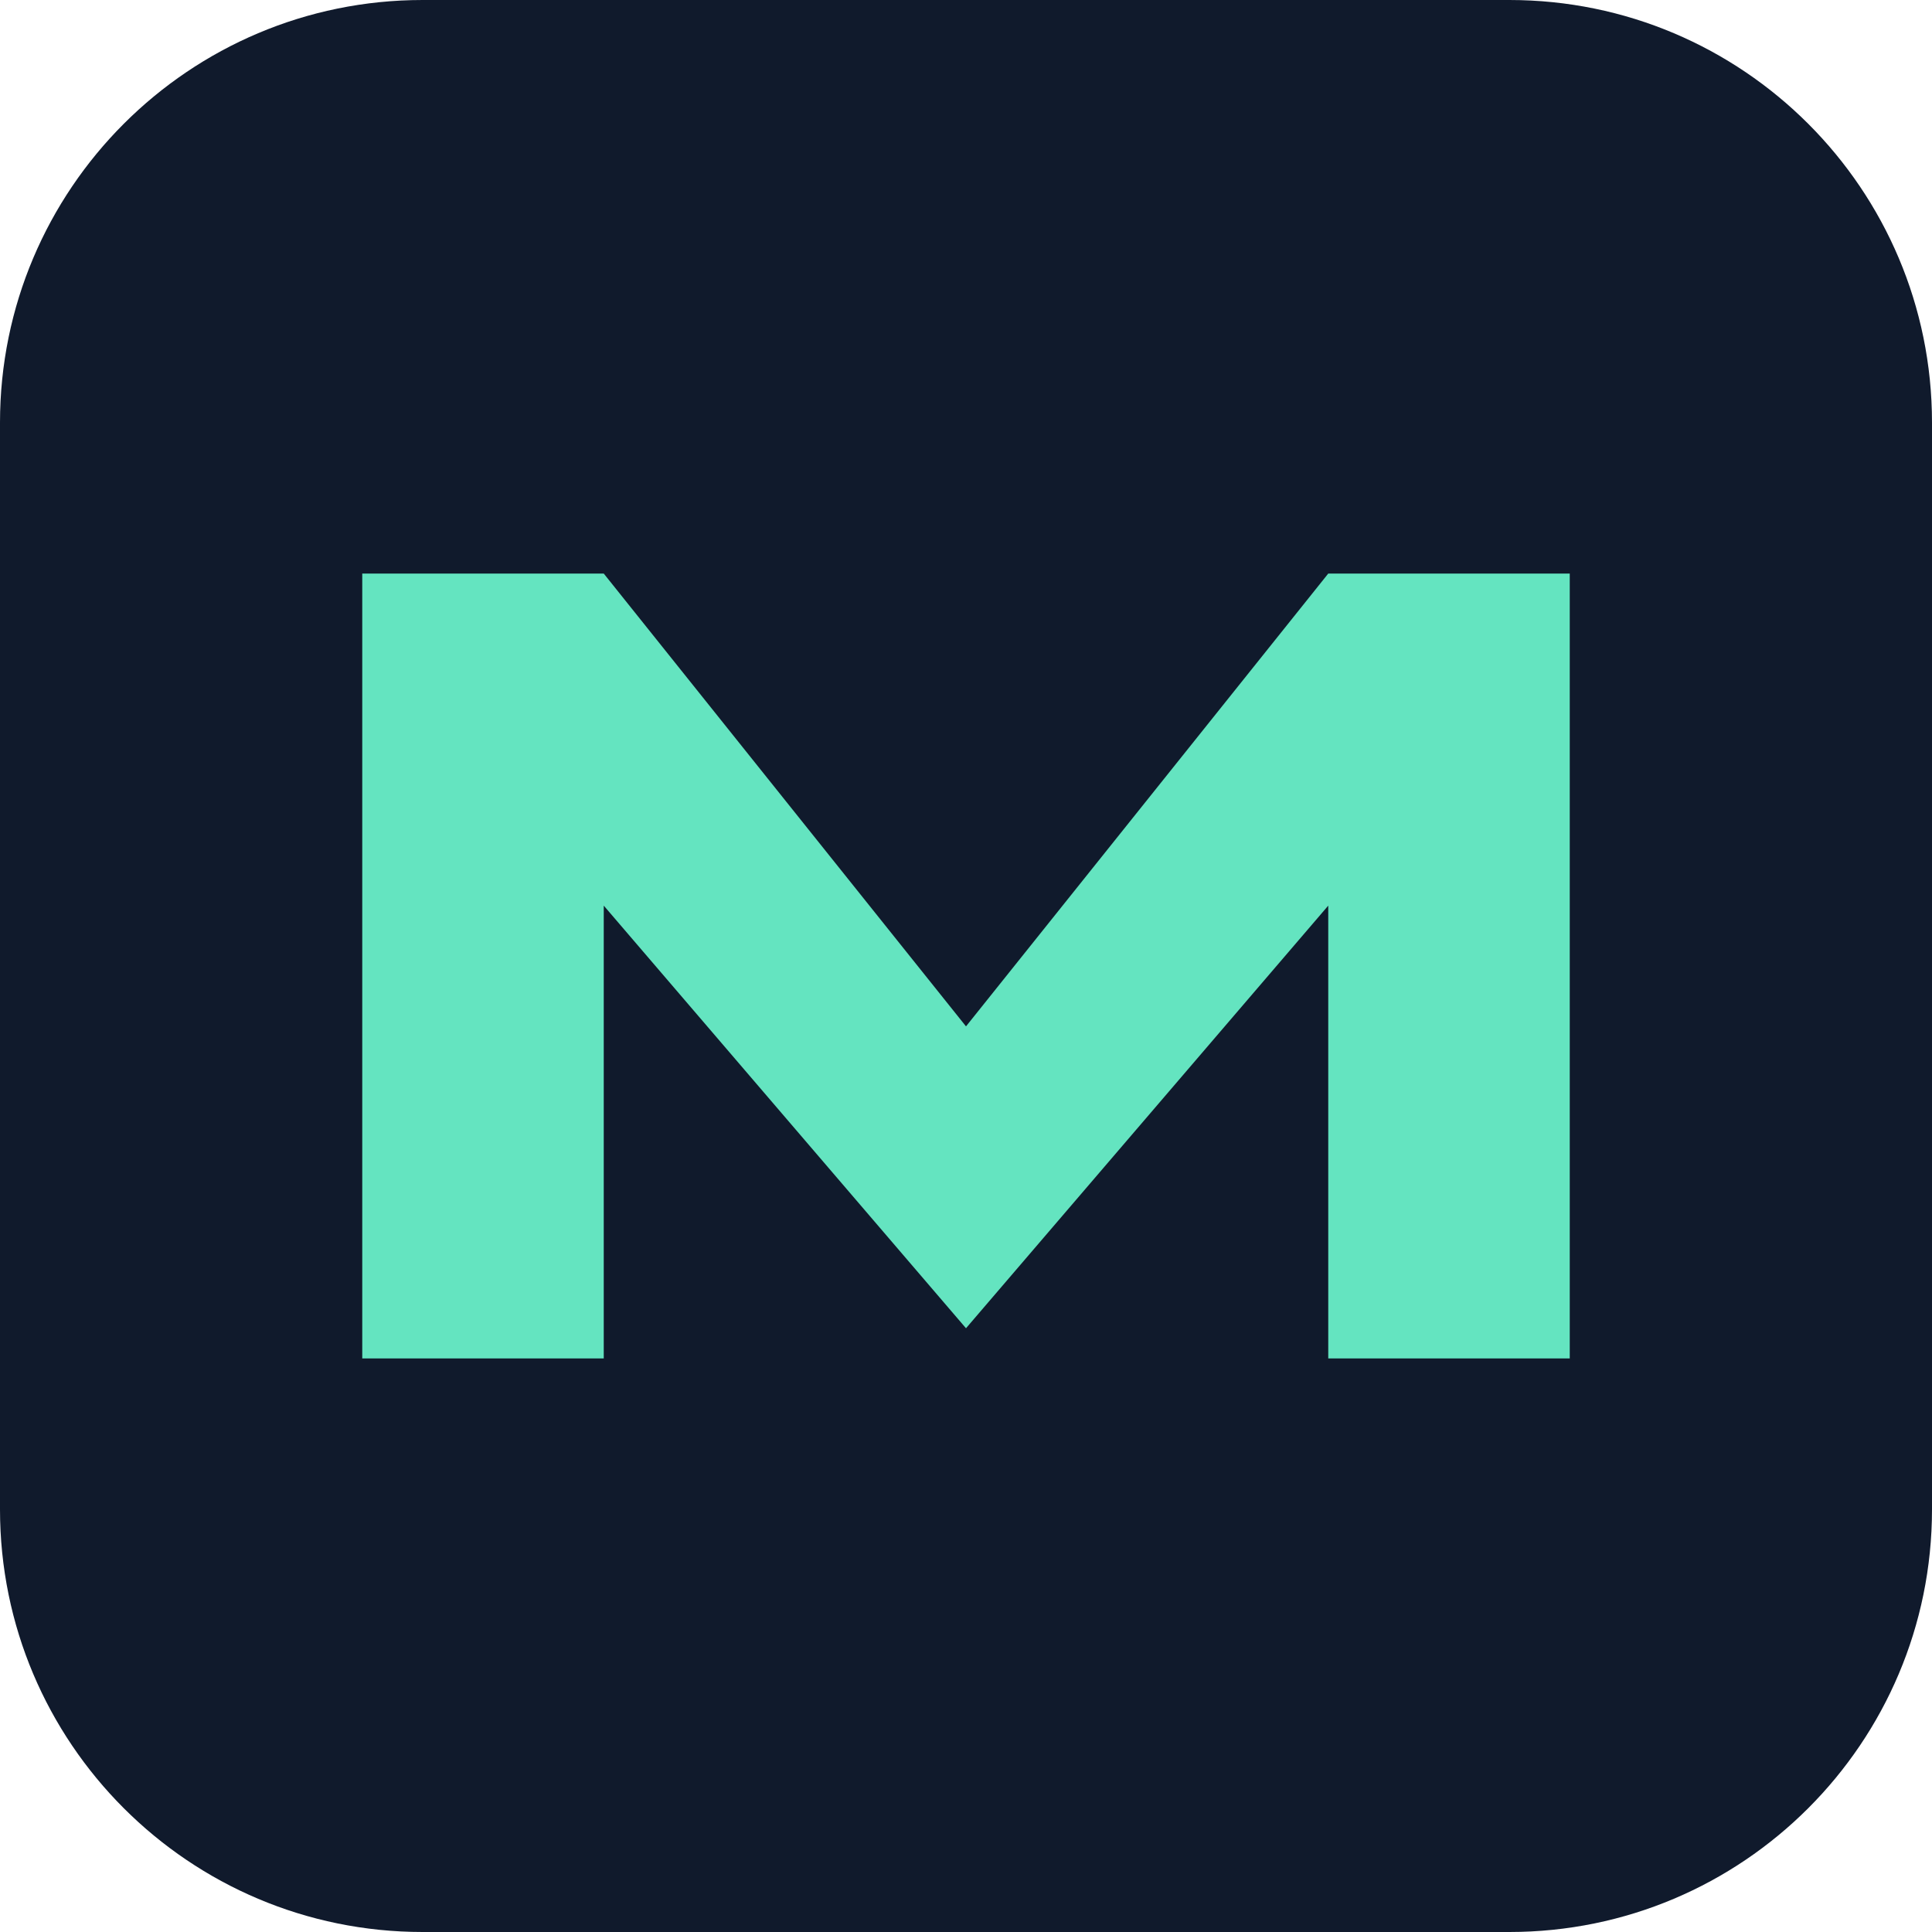
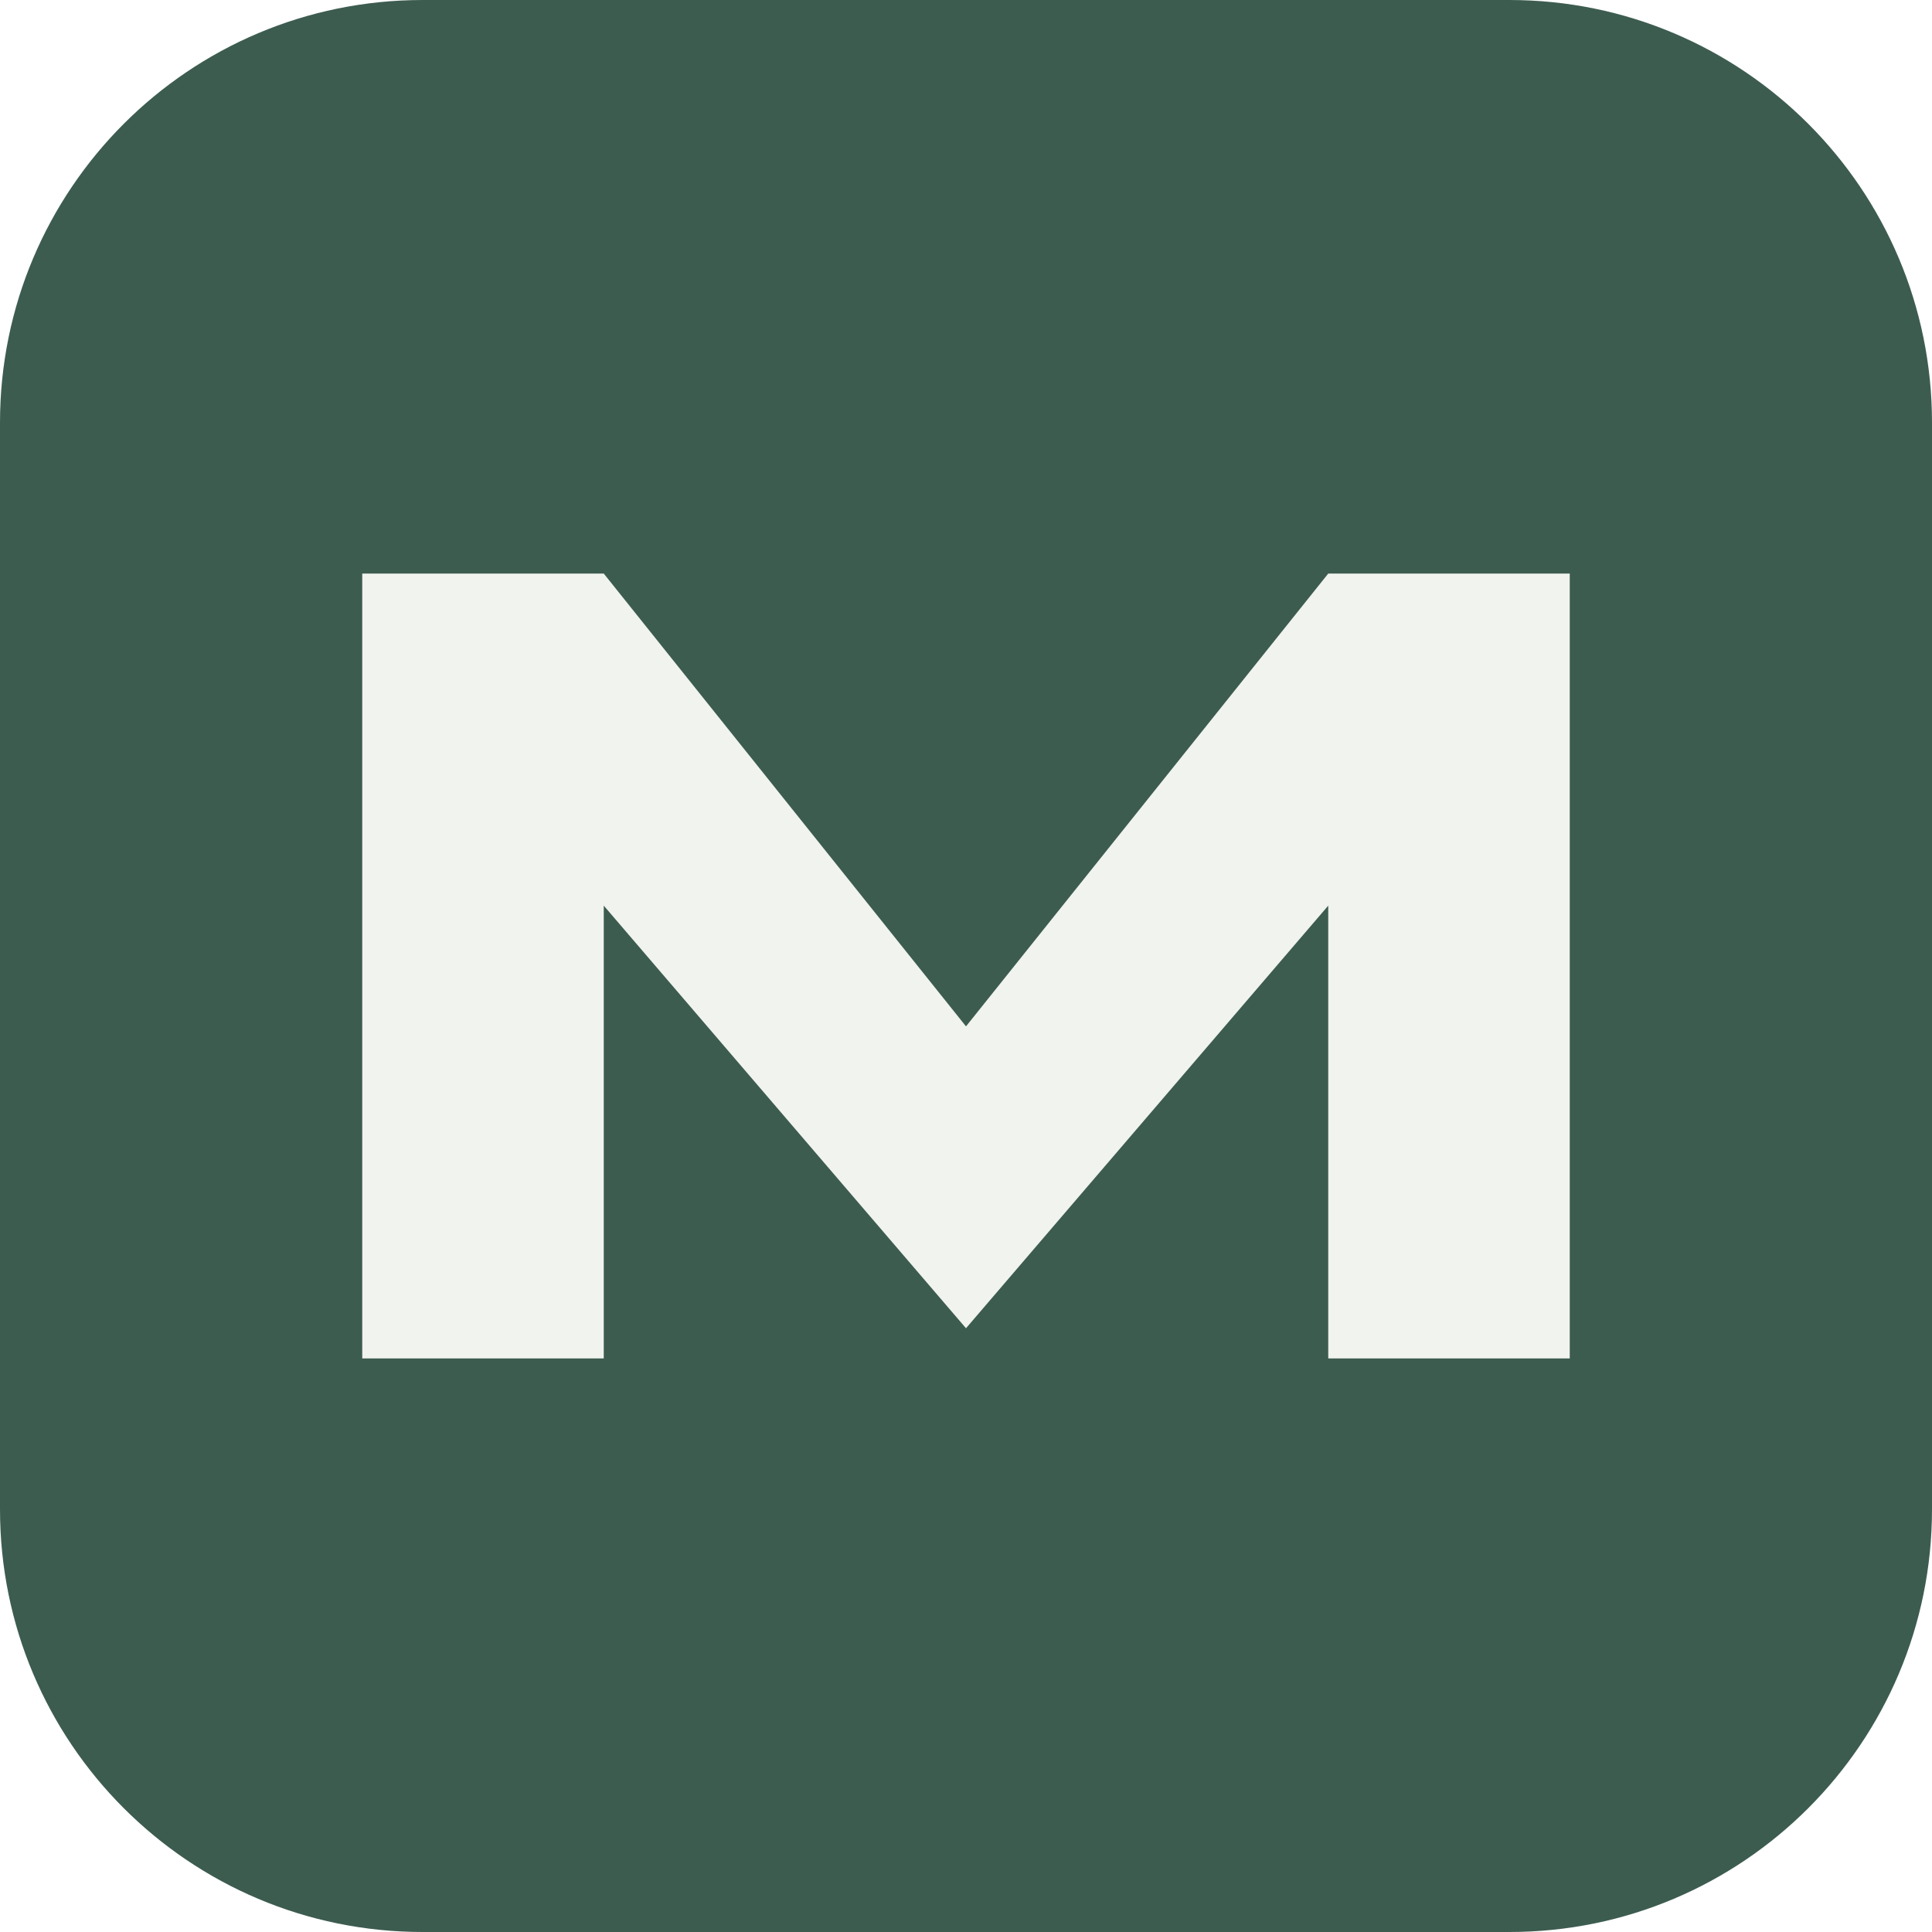
<svg xmlns="http://www.w3.org/2000/svg" viewBox="0 0 64 64">
-   <rect width="64" height="64" rx="14" fill="#101a2c" />
-   <path d="M12 45V19h8l12 15 12-15h8v26h-8V30L32 44 20 30v15z" fill="#64e4c0" />
+   <rect width="64" height="64" rx="14" fill="#3d5c50" />
+   <path d="M12 45V19h8l12 15 12-15h8v26h-8V30L32 44 20 30v15z" fill="#f1f3ef" />
</svg>
